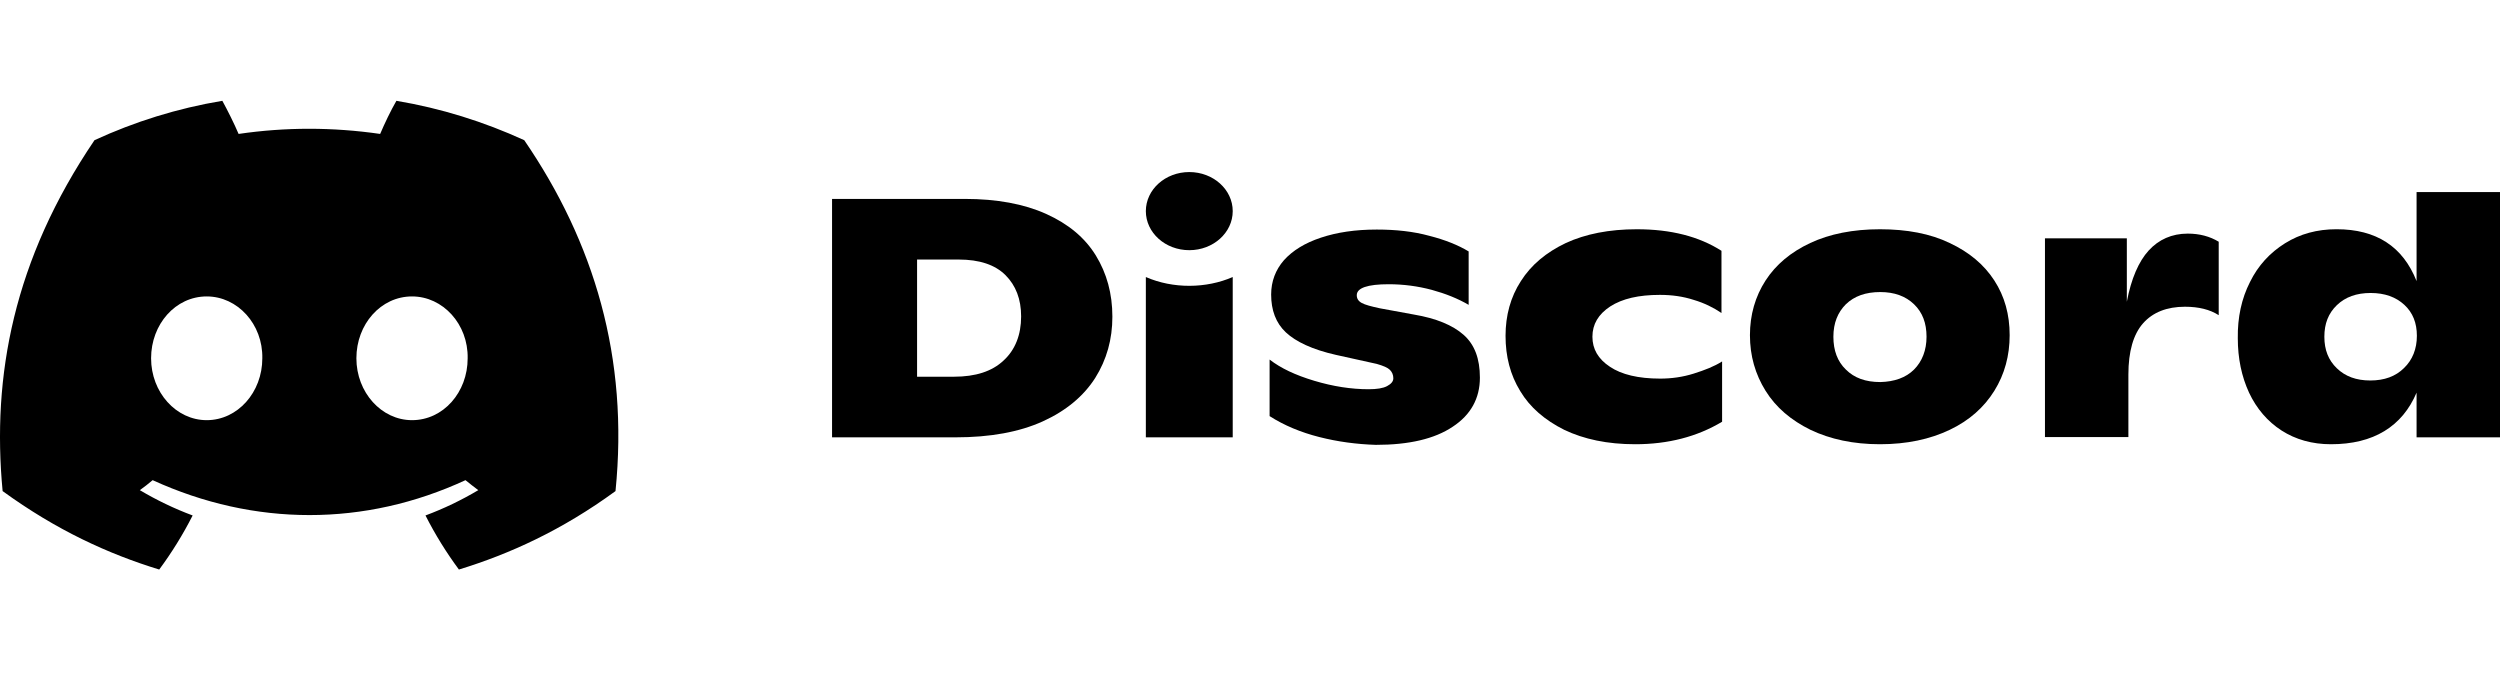
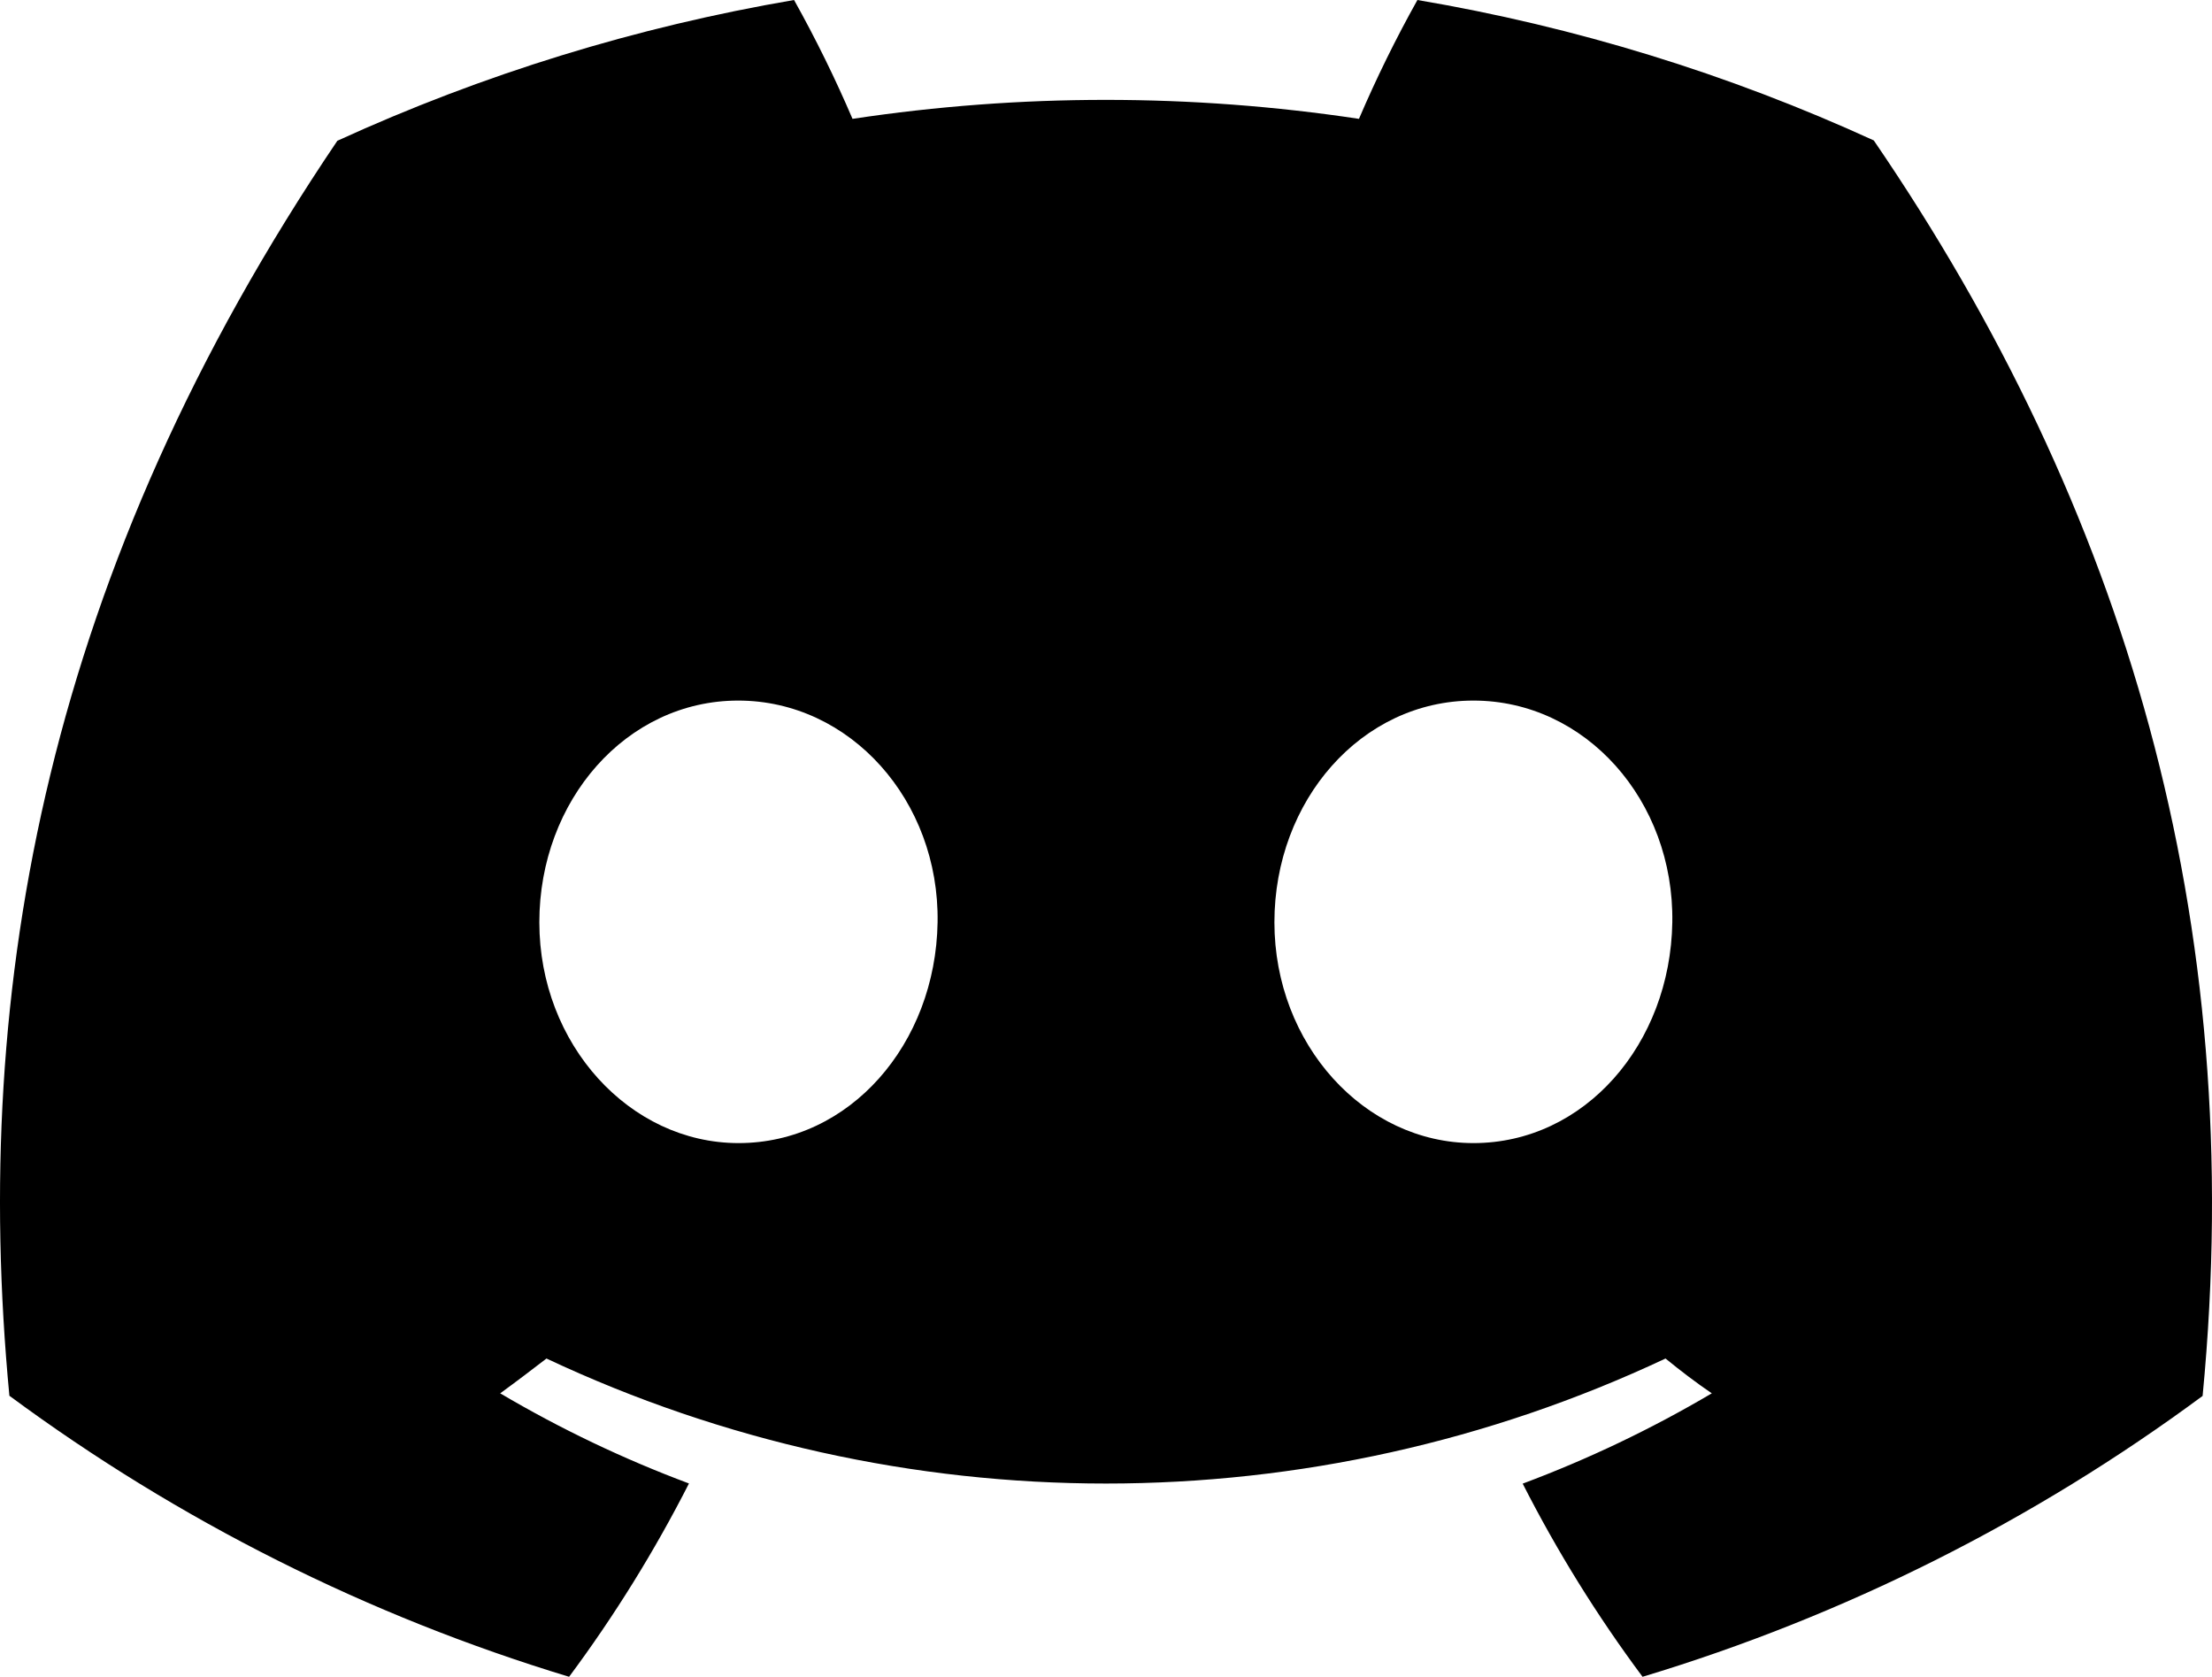
- <svg width="124" height="34" viewBox="0 0 124 34" class="logo-3oeRIY">
-   <g fill="currentColor">
-     <path d="M26.002 6.953C24.002 6.038 21.879 5.372 19.662 5C19.383 5.48 19.073 6.131 18.856 6.643C16.499 6.302 14.159 6.302 11.834 6.643C11.617 6.131 11.291 5.48 11.028 5C8.796 5.372 6.672 6.038 4.687 6.953C0.673 12.874 -0.412 18.655 0.13 24.358C2.796 26.296 5.369 27.474 7.897 28.249C8.517 27.412 9.075 26.513 9.555 25.567C8.641 25.227 7.773 24.808 6.936 24.312C7.153 24.157 7.37 23.987 7.571 23.816C12.624 26.125 18.097 26.125 23.088 23.816C23.305 23.987 23.506 24.157 23.723 24.312C22.886 24.808 22.018 25.227 21.104 25.567C21.584 26.513 22.142 27.412 22.762 28.249C25.288 27.474 27.877 26.296 30.529 24.358C31.195 17.756 29.473 12.021 26.002 6.953ZM10.253 20.84C8.734 20.84 7.494 19.461 7.494 17.771C7.494 16.082 8.703 14.703 10.253 14.703C11.787 14.703 13.043 16.082 13.011 17.771C13.011 19.461 11.787 20.84 10.253 20.84ZM20.437 20.84C18.918 20.84 17.677 19.461 17.677 17.771C17.677 16.082 18.887 14.703 20.437 14.703C21.972 14.703 23.227 16.082 23.196 17.771C23.196 19.461 21.987 20.84 20.437 20.84Z" />
-     <path d="M41.27 9.866H47.858C49.439 9.866 50.788 10.114 51.888 10.61C52.989 11.106 53.81 11.788 54.353 12.671C54.895 13.555 55.174 14.562 55.174 15.709C55.174 16.825 54.895 17.833 54.322 18.747C53.748 19.646 52.88 20.375 51.718 20.902C50.555 21.429 49.114 21.692 47.394 21.692H41.27V9.866ZM47.316 18.685C48.385 18.685 49.207 18.422 49.78 17.879C50.354 17.352 50.648 16.608 50.648 15.694C50.648 14.841 50.385 14.159 49.873 13.648C49.362 13.136 48.587 12.873 47.548 12.873H45.487V18.685H47.316Z" />
-     <path d="M65.436 21.677C64.522 21.445 63.7 21.104 62.972 20.639V17.834C63.53 18.267 64.258 18.608 65.188 18.887C66.118 19.166 67.017 19.306 67.885 19.306C68.288 19.306 68.598 19.259 68.799 19.151C69.001 19.043 69.109 18.919 69.109 18.764C69.109 18.593 69.047 18.453 68.939 18.345C68.831 18.236 68.614 18.143 68.288 18.05L66.258 17.601C65.095 17.338 64.274 16.95 63.778 16.485C63.282 16.02 63.049 15.385 63.049 14.61C63.049 13.959 63.266 13.385 63.685 12.905C64.119 12.424 64.723 12.052 65.514 11.789C66.304 11.525 67.219 11.386 68.288 11.386C69.234 11.386 70.101 11.479 70.892 11.696C71.682 11.897 72.333 12.161 72.845 12.471V15.121C72.318 14.811 71.698 14.563 71.016 14.377C70.318 14.191 69.606 14.098 68.877 14.098C67.823 14.098 67.296 14.284 67.296 14.641C67.296 14.811 67.374 14.935 67.544 15.028C67.715 15.121 68.009 15.199 68.443 15.292L70.132 15.602C71.233 15.788 72.054 16.129 72.597 16.609C73.139 17.09 73.403 17.787 73.403 18.733C73.403 19.756 72.953 20.577 72.054 21.166C71.155 21.77 69.884 22.065 68.242 22.065C67.281 22.034 66.351 21.91 65.436 21.677Z" />
-     <path d="M77.589 21.321C76.628 20.841 75.884 20.205 75.404 19.399C74.908 18.593 74.675 17.679 74.675 16.656C74.675 15.649 74.923 14.734 75.435 13.944C75.946 13.138 76.69 12.518 77.667 12.053C78.643 11.603 79.821 11.371 81.185 11.371C82.874 11.371 84.269 11.727 85.385 12.44V15.525C84.998 15.261 84.533 15.029 84.006 14.874C83.479 14.703 82.921 14.626 82.332 14.626C81.278 14.626 80.472 14.812 79.868 15.199C79.278 15.587 78.984 16.083 78.984 16.703C78.984 17.307 79.263 17.803 79.852 18.191C80.425 18.578 81.262 18.779 82.347 18.779C82.905 18.779 83.463 18.702 84.006 18.531C84.548 18.361 85.029 18.175 85.416 17.927V20.918C84.176 21.662 82.735 22.034 81.107 22.034C79.728 22.034 78.566 21.786 77.589 21.321Z" />
-     <path d="M89.804 21.321C88.828 20.841 88.084 20.205 87.572 19.384C87.061 18.562 86.797 17.648 86.797 16.625C86.797 15.618 87.061 14.703 87.572 13.913C88.084 13.122 88.828 12.502 89.789 12.053C90.749 11.603 91.912 11.371 93.246 11.371C94.579 11.371 95.742 11.588 96.703 12.053C97.664 12.502 98.408 13.122 98.919 13.913C99.431 14.703 99.679 15.602 99.679 16.625C99.679 17.633 99.431 18.562 98.919 19.384C98.408 20.205 97.679 20.856 96.703 21.321C95.726 21.786 94.579 22.034 93.246 22.034C91.927 22.034 90.781 21.786 89.804 21.321ZM94.936 18.33C95.339 17.927 95.556 17.369 95.556 16.703C95.556 16.021 95.354 15.494 94.936 15.091C94.517 14.688 93.959 14.486 93.262 14.486C92.534 14.486 91.974 14.688 91.555 15.091C91.153 15.494 90.936 16.021 90.936 16.703C90.936 17.384 91.137 17.927 91.555 18.33C91.974 18.748 92.534 18.95 93.262 18.95C93.959 18.934 94.533 18.733 94.936 18.33Z" />
-     <path d="M110.048 11.99V15.633C109.614 15.354 109.056 15.214 108.374 15.214C107.475 15.214 106.777 15.493 106.297 16.035C105.816 16.578 105.568 17.43 105.568 18.577V21.677H101.43V11.82H105.491V14.966C105.708 13.819 106.08 12.967 106.576 12.424C107.072 11.882 107.723 11.587 108.513 11.587C109.102 11.587 109.614 11.727 110.048 11.99Z" />
-     <path d="M124 9.526V21.692H119.862V19.476C119.505 20.313 118.978 20.949 118.265 21.383C117.551 21.817 116.667 22.034 115.613 22.034C114.683 22.034 113.862 21.801 113.164 21.352C112.467 20.902 111.925 20.267 111.553 19.476C111.181 18.67 110.995 17.771 110.995 16.779C110.979 15.741 111.181 14.811 111.599 13.989C112.002 13.168 112.591 12.533 113.335 12.068C114.079 11.602 114.931 11.37 115.892 11.37C117.861 11.37 119.18 12.223 119.862 13.943V9.526H124ZM119.242 18.252C119.66 17.849 119.877 17.306 119.877 16.655C119.877 16.02 119.676 15.508 119.257 15.121C118.839 14.733 118.281 14.532 117.582 14.532C116.884 14.532 116.326 14.733 115.908 15.136C115.489 15.539 115.288 16.051 115.288 16.702C115.288 17.353 115.489 17.864 115.908 18.267C116.326 18.67 116.869 18.872 117.566 18.872C118.265 18.872 118.823 18.67 119.242 18.252Z" />
-     <path d="M58.989 12.409C60.177 12.409 61.143 11.542 61.143 10.472C61.143 9.402 60.177 8.534 58.989 8.534C57.798 8.534 56.834 9.402 56.834 10.472C56.834 11.542 57.798 12.409 58.989 12.409Z" />
-     <path d="M61.143 13.741C59.825 14.314 58.182 14.33 56.834 13.741V21.692H61.143V13.741Z" />
+ <svg xmlns="http://www.w3.org/2000/svg" viewBox="0 0 127.14 96.36">
+   <g id="图层_2" data-name="图层 2">
+     <g id="Discord_Logos" data-name="Discord Logos">
+       <g id="Discord_Logo_-_Large_-_White" data-name="Discord Logo - Large - White">
+         <path d="M107.7,8.07A105.15,105.15,0,0,0,81.47,0a72.06,72.06,0,0,0-3.36,6.83A97.68,97.68,0,0,0,49,6.83,72.37,72.37,0,0,0,45.64,0,105.89,105.89,0,0,0,19.39,8.09C2.79,32.65-1.71,56.6.54,80.21h0A105.73,105.73,0,0,0,32.71,96.36,77.7,77.7,0,0,0,39.6,85.25a68.42,68.42,0,0,1-10.85-5.18c.91-.66,1.8-1.34,2.66-2a75.57,75.57,0,0,0,64.32,0c.87.71,1.76,1.39,2.66,2a68.68,68.68,0,0,1-10.87,5.19,77,77,0,0,0,6.89,11.1A105.25,105.25,0,0,0,126.6,80.22h0C129.24,52.84,122.09,29.11,107.7,8.07ZM42.45,65.69C36.18,65.69,31,60,31,53s5-12.74,11.43-12.74S54,46,53.89,53,48.84,65.69,42.45,65.69Zm42.24,0C78.41,65.69,73.25,60,73.25,53s5-12.74,11.44-12.74S96.23,46,96.12,53,91.08,65.69,84.69,65.69Z" />
+       </g>
+     </g>
  </g>
</svg>
